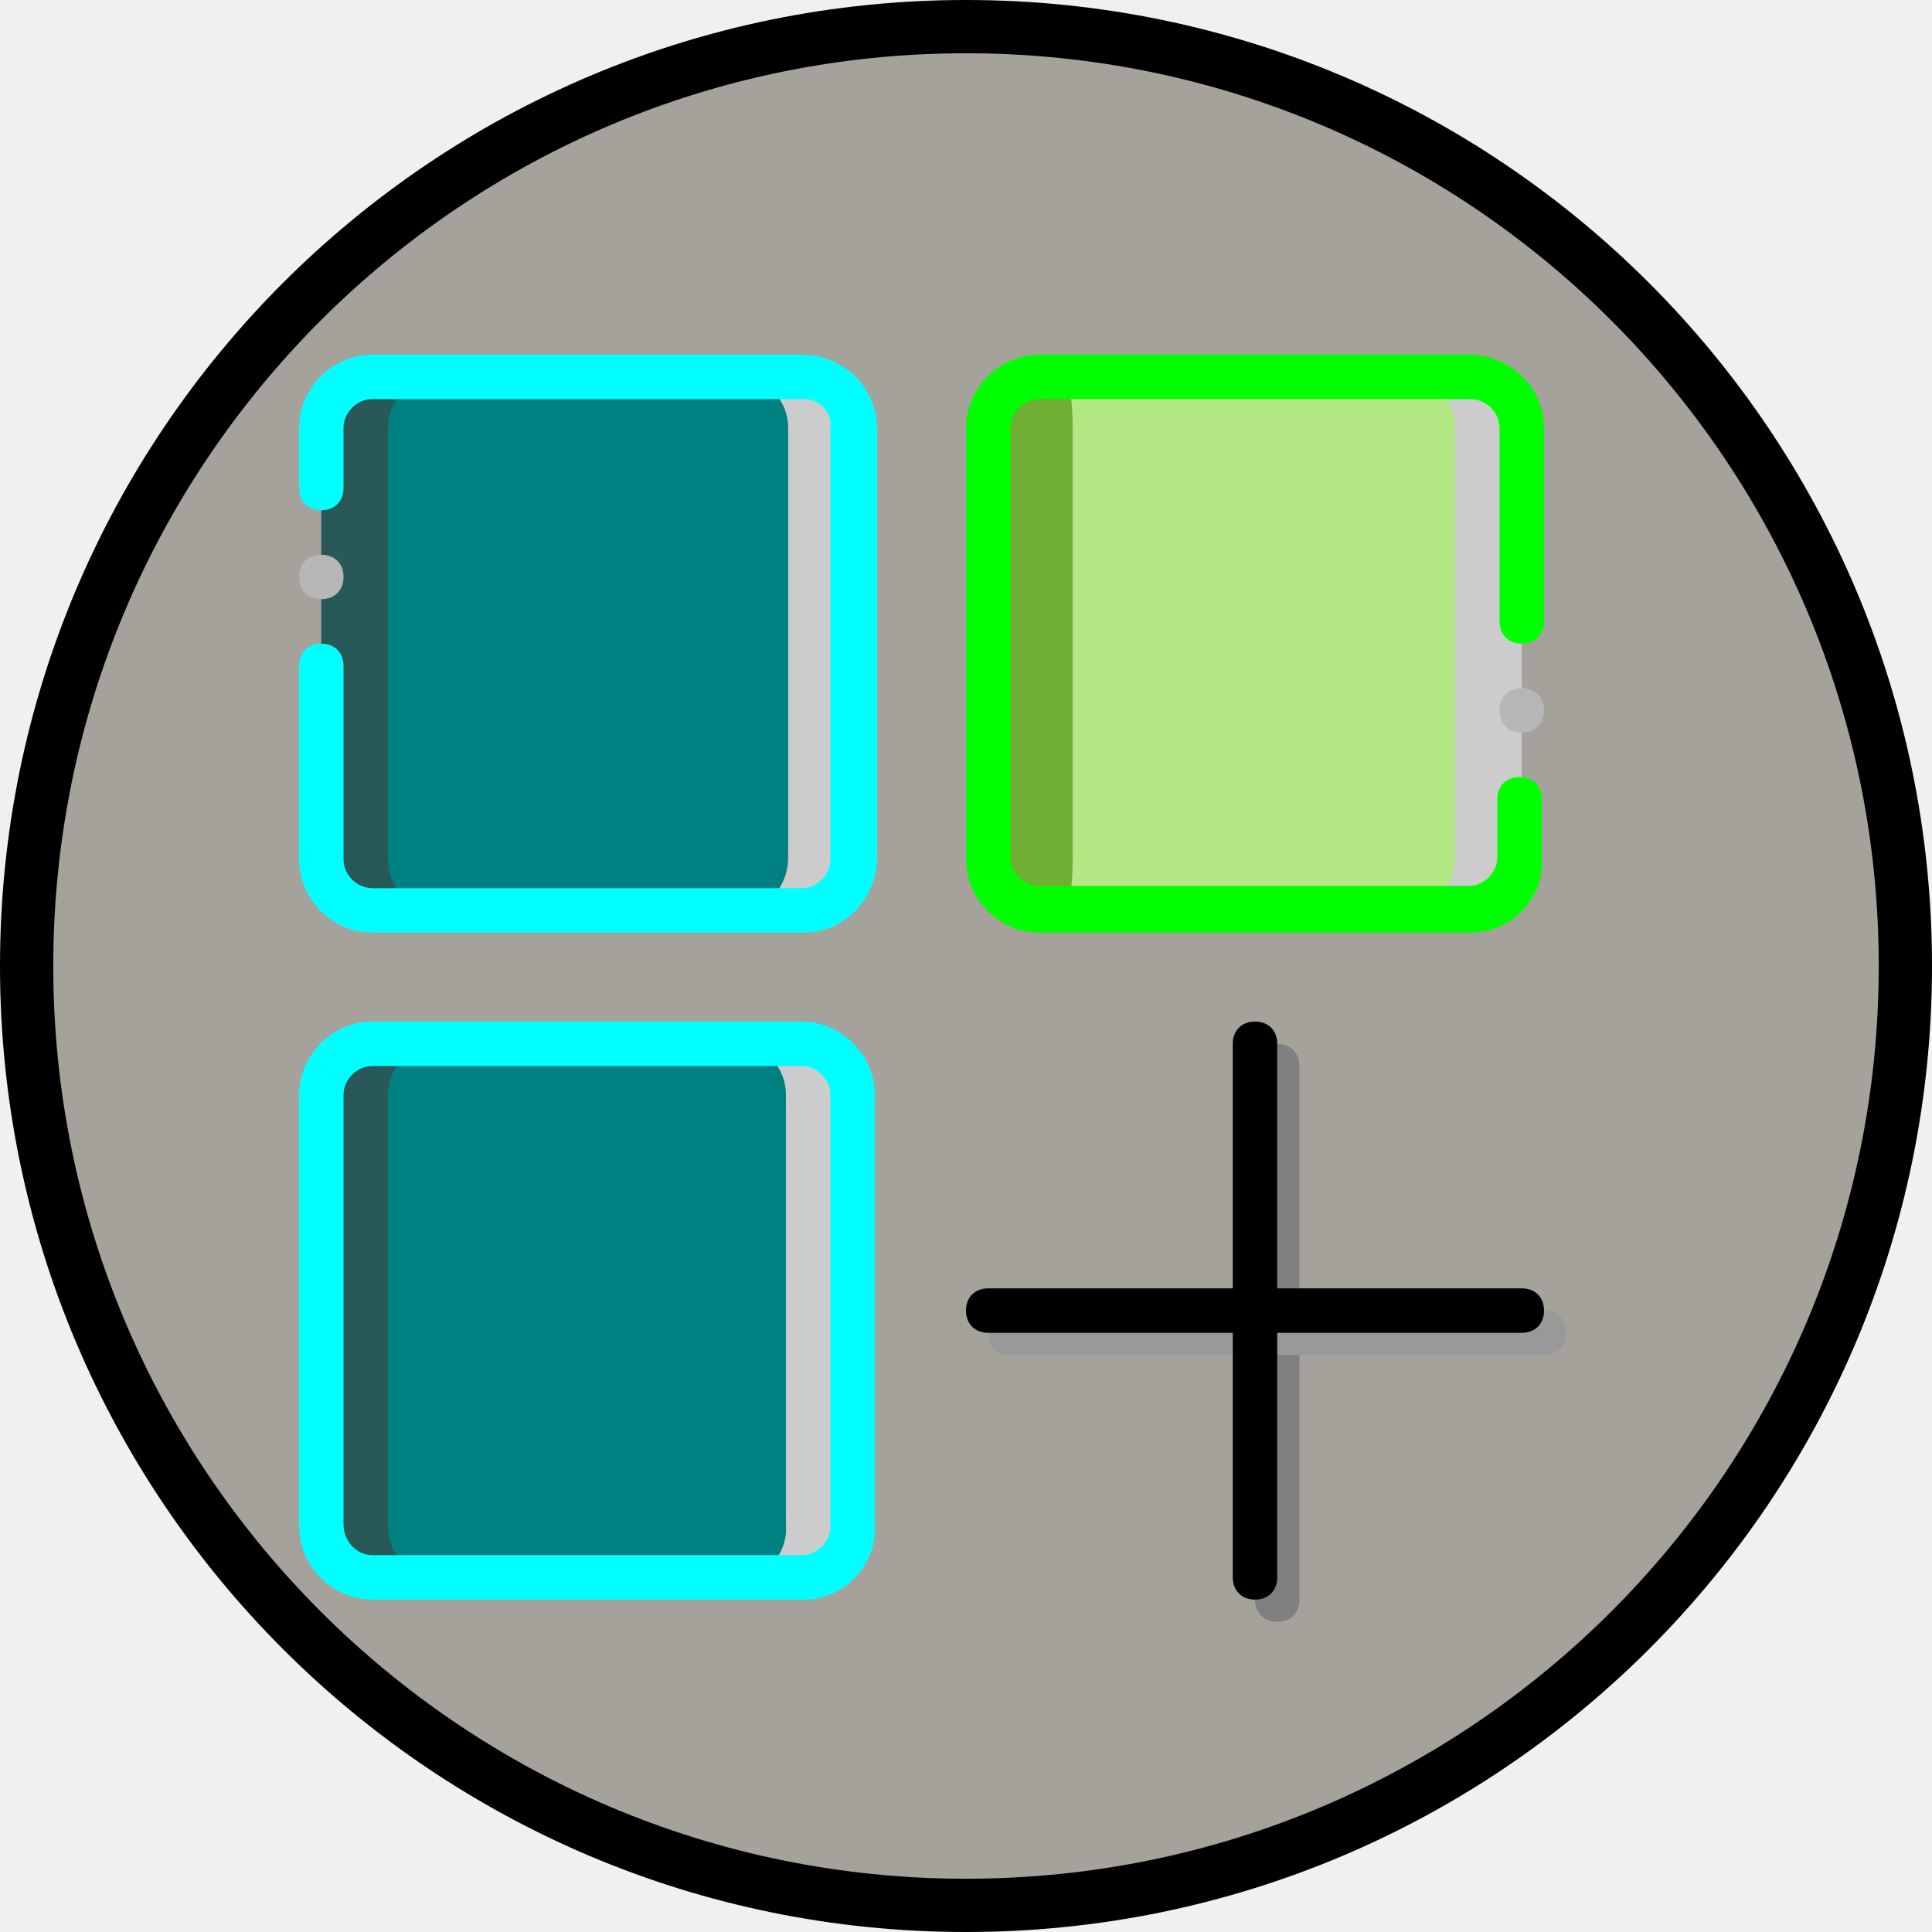
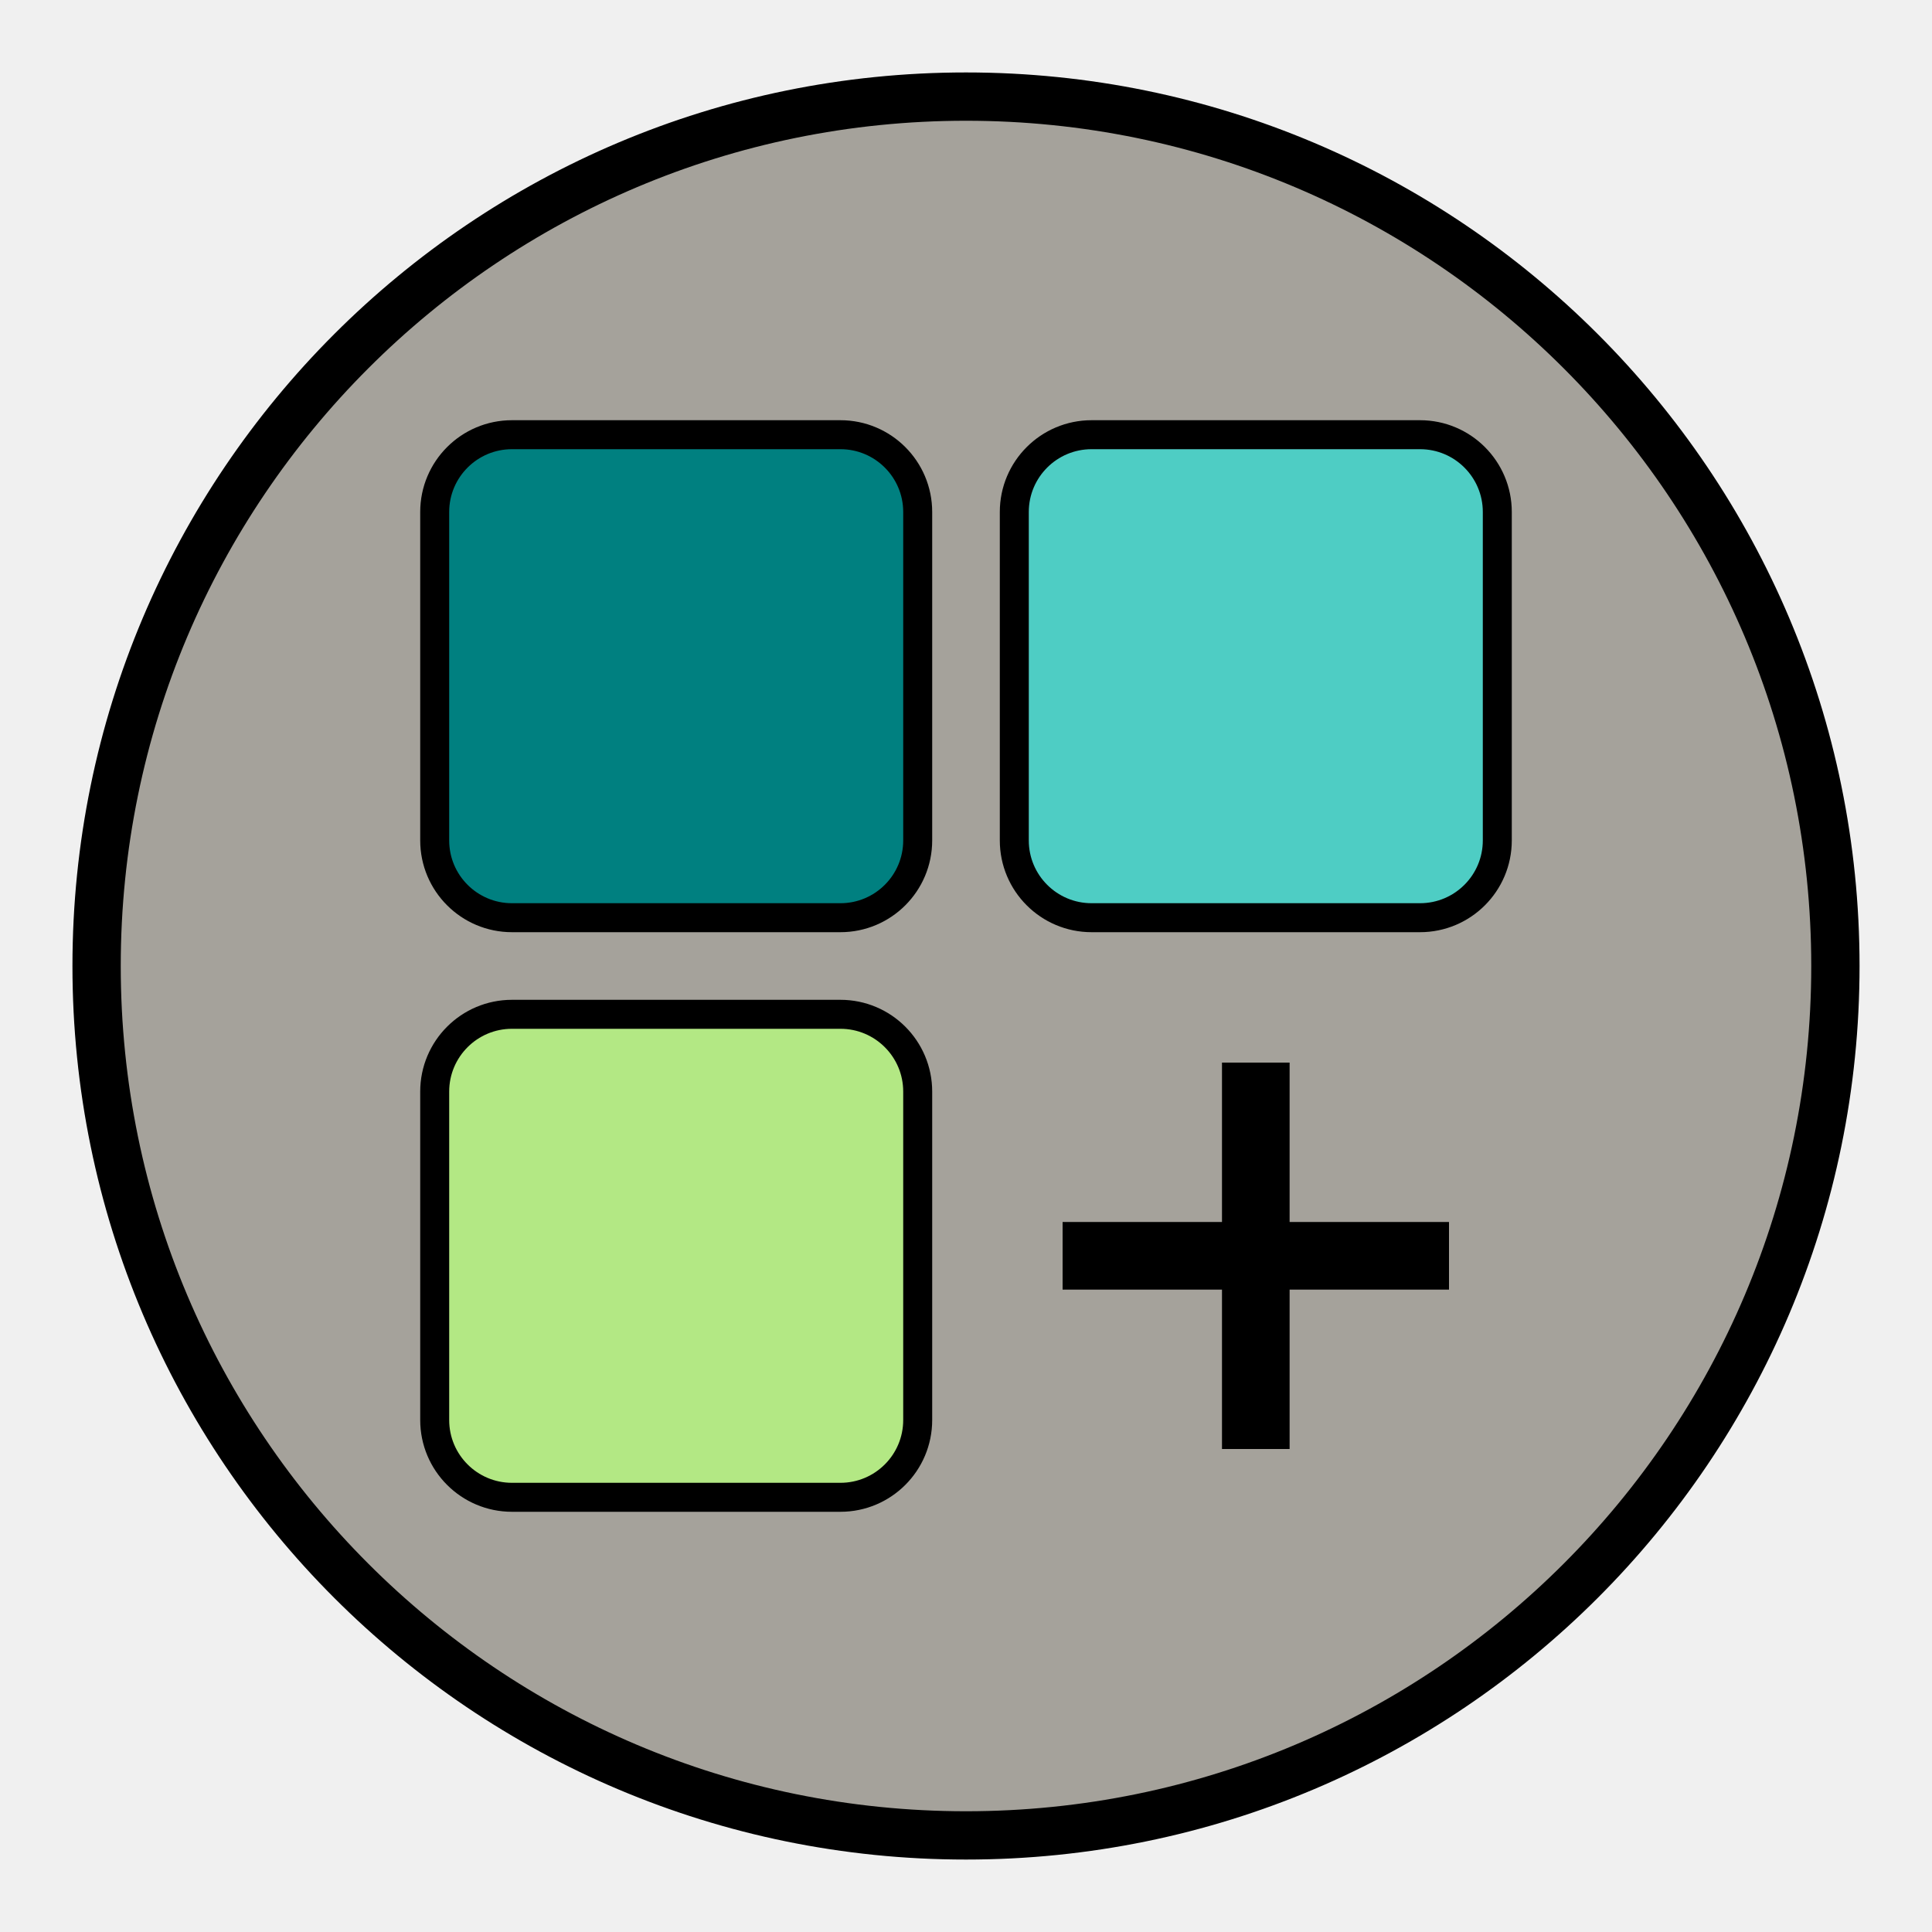
- <svg xmlns="http://www.w3.org/2000/svg" height="1198.688" width="1198.688" version="1.1" id="Layer_1" viewBox="0 0 767.16 767.16" xml:space="preserve">
-   <defs id="defs57">
- 	
- 	
- 	
- 	
- 	
- 	
- 	
- 	
- 	
- 	
- 	
- 
- 		
- 		
- 	
- 		
- 		
- 		
- 		
- 		
- 		
- 		
- 	
- 		
- 		
- 		
- 	
- 		
- 		
- 	</defs>
-   <circle style="fill:#a5a29b;fill-opacity:1;stroke:#000000;stroke-width:21.147;stroke-linecap:round;paint-order:markers fill stroke;stop-color:#000000" id="path1029" cx="383.58" cy="383.58" r="373.007" />
-   <path style="fill:#cccccc" d="m 583.966,361.511 h -91.807 c -11.476,0 -20.303,-8.828 -20.303,-20.303 v -171.255 c 0,-11.476 8.828,-20.303 20.303,-20.303 h 90.924 c 12.359,0 21.186,8.828 21.186,20.303 v 170.372 c 0,12.359 -8.827,21.186 -20.303,21.186" id="path4" />
-   <path style="fill:#ffffff" d="m 504.518,361.511 h -91.807 c -11.476,0 -20.303,-8.828 -20.303,-20.303 v -171.255 c 0,-11.476 8.828,-20.303 20.303,-20.303 h 90.924 c 12.359,0 21.186,8.828 21.186,20.303 v 170.372 c 0,12.359 -8.828,21.186 -20.303,21.186" id="path6" />
-   <path style="fill:#b3e884;fill-opacity:1" d="m 557.483,361.511 h -118.29 c -11.476,0 -20.303,-8.828 -20.303,-20.303 v -171.255 c 0,-11.476 8.828,-20.303 20.303,-20.303 h 117.407 c 12.359,0 21.186,8.828 21.186,20.303 v 170.372 c 0,12.359 -8.827,21.186 -20.303,21.186" id="path8" />
-   <path style="fill:#cccccc" d="m 319.138,361.511 h -91.807 c -11.476,0 -20.303,-8.828 -20.303,-20.303 v -171.255 c 0,-11.476 8.828,-20.303 20.303,-20.303 h 90.924 c 12.359,0 21.186,8.828 21.186,20.303 v 170.372 c 10e-4,12.359 -8.827,21.186 -20.303,21.186" id="path14" />
-   <path style="fill:#285858;fill-opacity:1" d="m 239.69,361.511 h -91.807 c -11.476,0 -20.303,-8.828 -20.303,-20.303 v -171.255 c 0,-11.476 8.828,-20.303 20.303,-20.303 h 90.924 c 12.359,0 21.186,8.828 21.186,20.303 v 170.372 c 0,12.359 -8.827,21.186 -20.303,21.186" id="path16" />
-   <path style="fill:#008080" d="m 292.655,361.511 h -118.289 c -11.476,0 -20.303,-8.828 -20.303,-20.303 v -171.255 c 0,-11.476 8.828,-20.303 20.303,-20.303 h 117.407 c 12.359,0 21.186,8.828 21.186,20.303 v 170.372 c 0,12.359 -8.828,21.186 -20.304,21.186" id="path18" />
-   <path style="fill:#cccccc" d="m 319.138,626.339 h -91.807 c -11.476,0 -20.303,-8.828 -20.303,-20.303 v -171.256 c 0,-11.476 8.828,-20.303 20.303,-20.303 h 90.924 c 11.476,0 20.303,8.828 20.303,20.303 v 170.372 c 0.884,12.359 -7.944,21.187 -19.42,21.187" id="path24" />
-   <path style="fill:#ffffff" d="m 239.69,626.339 h -91.807 c -11.476,0 -20.303,-8.828 -20.303,-20.303 v -171.256 c 0,-11.476 8.828,-20.303 20.303,-20.303 h 90.924 c 11.476,0 20.303,8.828 20.303,20.303 v 170.372 c 0.883,12.359 -7.944,21.187 -19.42,21.187" id="path26" />
-   <path style="fill:#285858;fill-opacity:1" d="m 238.807,626.338 h -91.807 c -11.476,0 -20.303,-8.828 -20.303,-20.303 v -171.255 c 0,-11.476 8.828,-20.303 20.303,-20.303 h 90.924 c 12.359,0 21.186,8.828 21.186,20.303 v 170.372 c 0,12.359 -8.827,21.186 -20.303,21.186" id="path16-3" />
-   <path style="fill:#008080;stroke-width:1" d="M 292.653,626.339 H 174.349 c -11.477,0 -20.306,-8.828 -20.306,-20.303 v -171.256 c 0,-11.476 8.829,-20.303 20.306,-20.303 h 117.422 c 11.477,0 20.306,8.828 20.306,20.303 v 170.372 c 0.883,12.359 -7.946,21.187 -19.423,21.187" id="path28" />
-   <path style="fill:#808080" d="m 507.166,643.995 c -5.297,0 -8.828,-3.531 -8.828,-8.828 v -211.861 c 0,-5.297 3.531,-8.828 8.828,-8.828 5.297,0 8.828,3.531 8.828,8.828 v 211.862 c -10e-4,5.296 -3.532,8.827 -8.828,8.827 z" id="path30" />
-   <path style="fill:#999999" d="m 613.097,538.063 h -211.862 c -5.297,0 -8.828,-3.531 -8.828,-8.828 0,-5.297 3.531,-8.828 8.828,-8.828 h 211.862 c 5.297,0 8.828,3.531 8.828,8.828 0,5.297 -3.532,8.828 -8.828,8.828 z" id="path32" />
-   <path style="fill:#00ffff" d="m 319.138,370.339 h -171.255 c -15.89,0 -29.131,-13.241 -29.131,-29.131 v -76.8 c 0,-5.297 3.531,-8.828 8.828,-8.828 5.297,0 8.828,3.531 8.828,8.828 v 76.8 c 0,6.179 5.297,11.476 11.476,11.476 h 170.372 c 6.179,0 11.476,-5.297 11.476,-11.476 v -171.255 c 0.883,-6.179 -4.414,-11.476 -10.593,-11.476 h -171.256 c -6.179,0 -11.476,5.297 -11.476,11.476 v 23.834 c 0,5.297 -3.531,8.828 -8.828,8.828 -5.297,0 -8.827,-3.531 -8.827,-8.828 v -23.834 c 0,-15.89 13.241,-29.131 29.131,-29.131 h 170.372 c 16.772,0 30.014,13.241 30.014,29.131 v 170.372 c 0,16.773 -13.241,30.014 -29.131,30.014 z" id="path36" />
-   <path style="fill:#6eaf34;fill-opacity:1;stroke-width:0.408" d="m 422.569,361.511 h -19.715 c -1.913,0 -3.384,-8.828 -3.384,-20.303 V 169.953 c 0,-11.476 1.471,-20.303 3.384,-20.303 h 19.568 c 2.06,0 3.531,8.828 3.531,20.303 v 170.372 c 0,12.359 -1.471,21.186 -3.384,21.186" id="path8-6" />
-   <path style="fill:#00ff00" d="m 583.966,370.339 h -171.255 c -15.89,0 -29.131,-13.241 -29.131,-29.131 v -171.255 c 0,-15.89 13.241,-29.131 29.131,-29.131 h 170.372 c 16.772,0 30.014,13.241 30.014,29.131 v 76.8 c 0,5.297 -3.531,8.828 -8.828,8.828 -5.297,0 -8.828,-3.531 -8.828,-8.828 v -76.8 c 0,-6.179 -5.297,-11.476 -11.476,-11.476 h -171.254 c -6.179,0 -11.476,5.297 -11.476,11.476 v 170.372 c 0,6.179 5.297,11.476 11.476,11.476 h 170.372 c 6.179,0 11.476,-5.297 11.476,-11.476 v -22.952 c 0,-5.297 3.531,-8.828 8.828,-8.828 5.297,0 8.828,3.531 8.828,8.828 v 23.835 c 0.882,15.89 -12.36,29.131 -28.249,29.131 z" id="path38" />
-   <path style="fill:#00ffff" d="m 319.138,635.167 h -171.255 c -15.89,0 -29.131,-13.242 -29.131,-29.131 v -171.256 c 0,-15.89 13.241,-29.131 29.131,-29.131 h 170.372 c 15.89,0 29.131,13.241 29.131,29.131 v 170.372 c 0.883,16.773 -12.358,30.015 -28.248,30.015 z m -171.255,-211.862 c -6.179,0 -11.476,5.297 -11.476,11.476 v 170.372 c 0,7.062 5.297,12.359 11.476,12.359 h 170.372 c 6.179,0 11.476,-5.297 11.476,-11.476 v -171.256 c 0,-6.179 -5.297,-11.476 -11.476,-11.476 h -170.372 z" id="path40" />
-   <path style="fill:#000000" d="m 498.338,635.167 c -5.297,0 -8.828,-3.531 -8.828,-8.828 v -211.862 c 0,-5.297 3.531,-8.828 8.828,-8.828 5.297,0 8.828,3.531 8.828,8.828 v 211.862 c 0,5.297 -3.531,8.828 -8.828,8.828 z" id="path42" />
-   <path style="fill:#000000" d="m 604.269,529.236 h -211.862 c -5.297,0 -8.828,-3.531 -8.828,-8.828 0,-5.297 3.531,-8.828 8.828,-8.828 h 211.862 c 5.297,0 8.828,3.531 8.828,8.828 0,5.297 -3.531,8.828 -8.828,8.828 z" id="path44" />
-   <path style="fill:#b6b6b6" d="m 136.407,229.098 c 0,5.297 -3.531,8.828 -8.828,8.828 -5.297,0 -8.827,-3.532 -8.827,-8.828 0,-5.297 3.531,-8.828 8.828,-8.828 5.297,0 8.827,3.531 8.827,8.828" id="path46" />
-   <path style="fill:#b6b6b6" d="m 613.097,282.063 c 0,5.297 -3.531,8.828 -8.828,8.828 -5.297,0 -8.828,-3.531 -8.828,-8.828 0,-5.297 3.531,-8.828 8.828,-8.828 5.297,0 8.828,3.532 8.828,8.828" id="path48" />
+ <svg xmlns="http://www.w3.org/2000/svg" viewBox="0 0 200 200">
+   <circle cx="100" cy="100" r="90" fill="#a5a29b" stroke="#000" stroke-width="5" />
+   <rect x="45" y="45" width="50" height="50" rx="8" ry="8" fill="#008080" stroke="#000" stroke-width="3" />
+   <rect x="105" y="45" width="50" height="50" rx="8" ry="8" fill="#4ecdc4" stroke="#000" stroke-width="3" />
+   <rect x="45" y="105" width="50" height="50" rx="8" ry="8" fill="#b3e884" stroke="#000" stroke-width="3" />
+   <line x1="130" x2="130" y1="110" y2="150" stroke="#000" stroke-width="7" />
+   <line x1="110" x2="150" y1="130" y2="130" stroke="#000" stroke-width="7" />
</svg>
